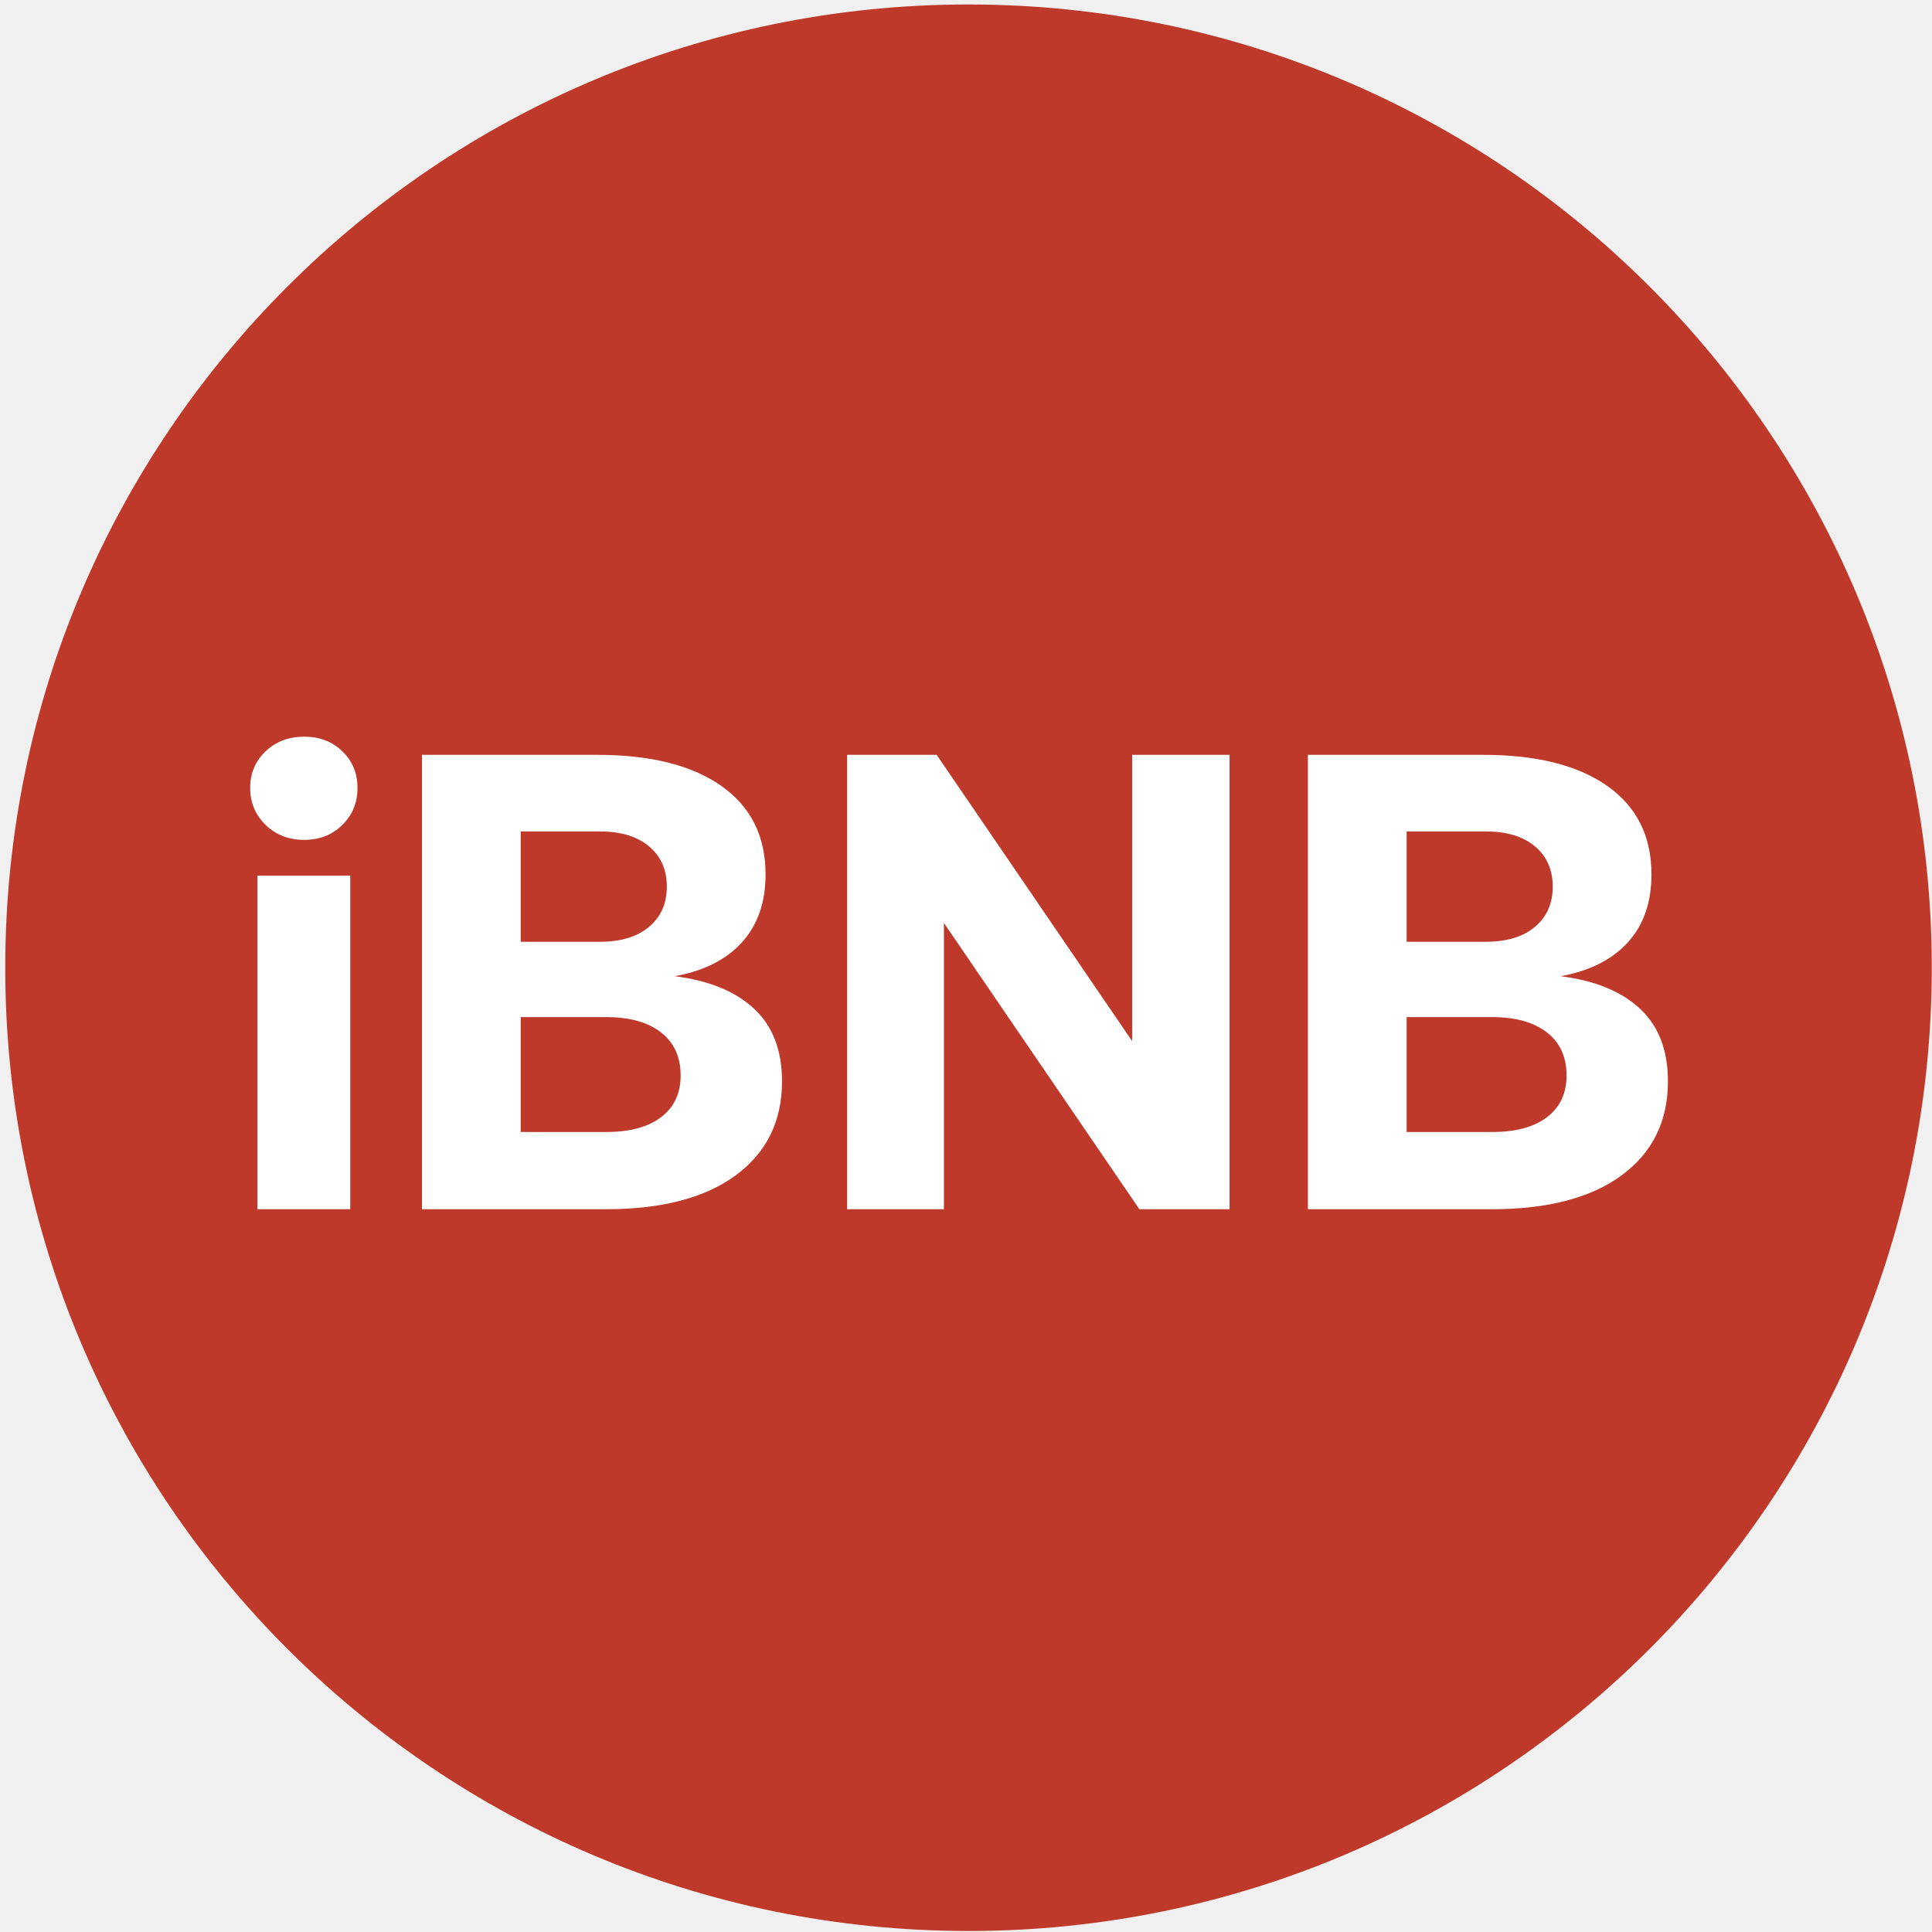
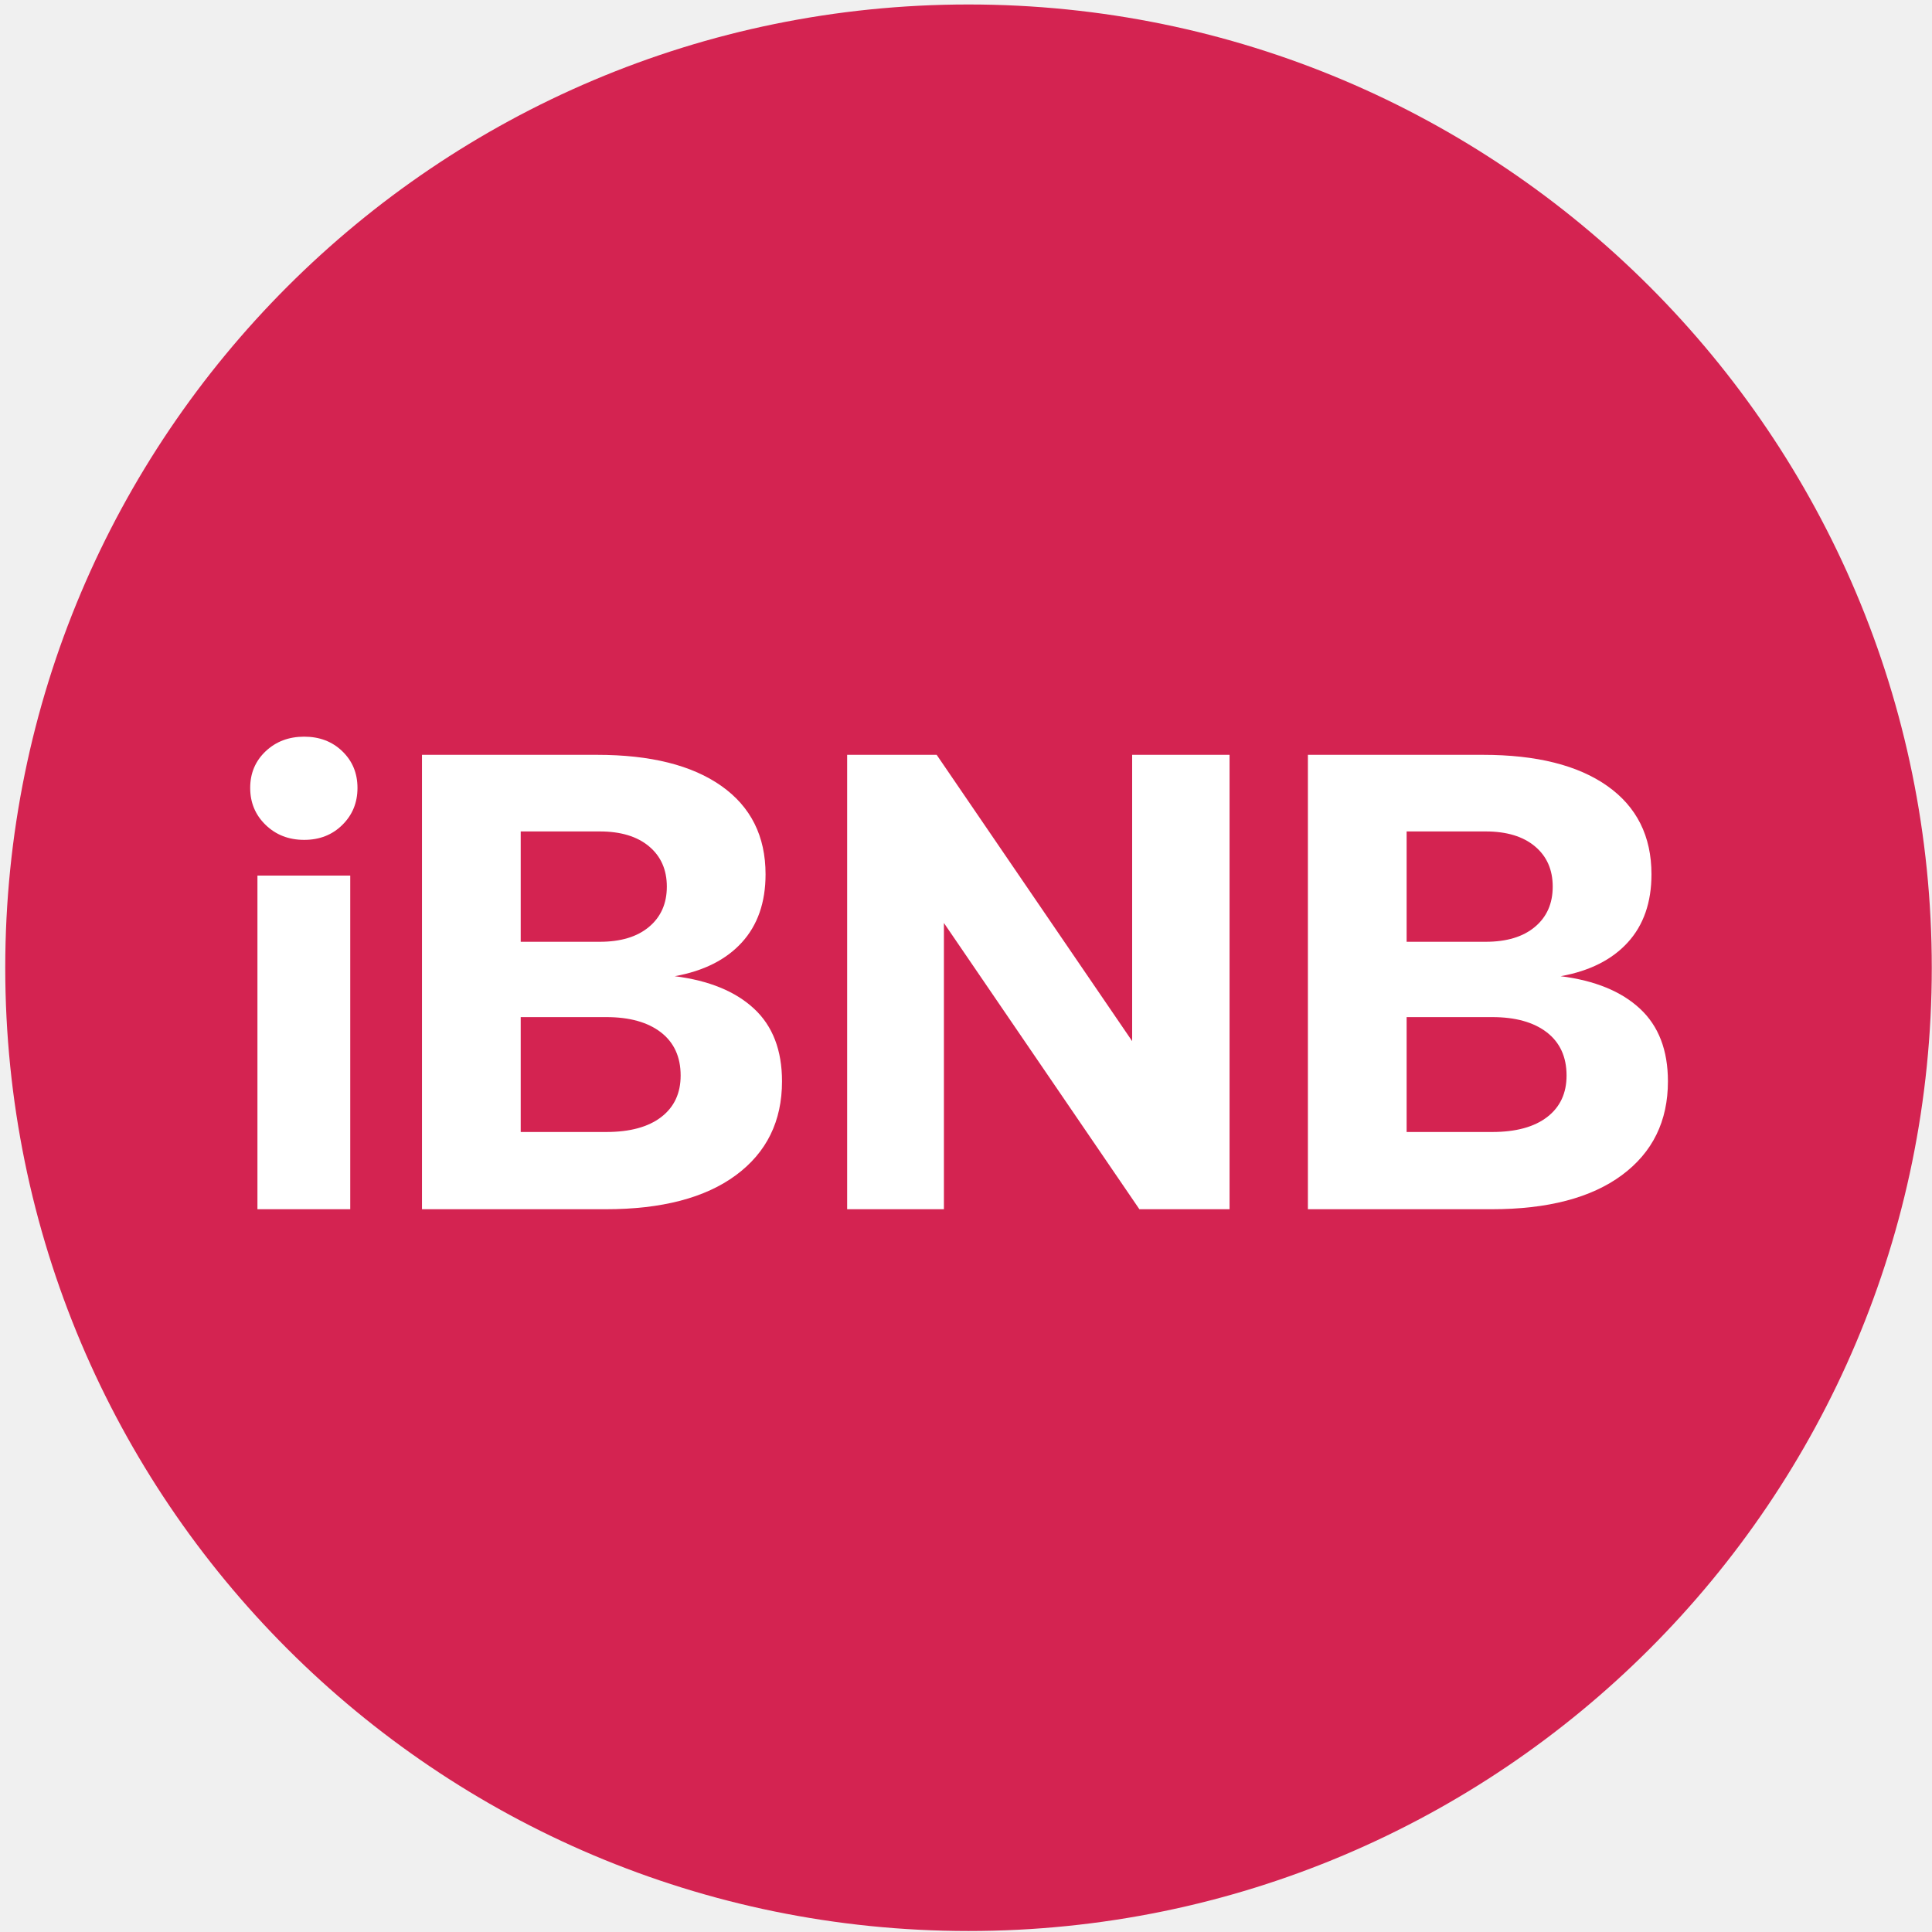
<svg xmlns="http://www.w3.org/2000/svg" width="60px" height="60px" viewBox="0 0 60 60" version="1.1">
  <g id="Page-1" stroke="none" stroke-width="1" fill="none" fill-rule="evenodd">
-     <g id="Home-Page" transform="translate(-795, -777)">
+     <g id="Home-Page-(new-footer)" transform="translate(-795, -777)">
      <g id="Tiles" transform="translate(217, 592)">
        <g id="Commod/crypto-tile" transform="translate(349, 1)">
-           <g id="ibnb" transform="translate(229, 184)">
-             <g id="sETH_red" fill="#BE392A">
+           <g id="iBNB" transform="translate(229, 184)">
+             <g id="sETH_red" fill="#D42351">
              <circle id="Oval-Copy" cx="30.078" cy="30.054" r="29.915" />
            </g>
-             <path d="M9.446,22.878 C9.923,22.878 10.318,23.029 10.631,23.331 C10.945,23.634 11.102,24.013 11.102,24.47 C11.102,24.927 10.945,25.31 10.631,25.619 C10.318,25.929 9.923,26.083 9.446,26.083 C8.969,26.083 8.57,25.929 8.25,25.619 C7.93,25.31 7.77,24.927 7.77,24.47 C7.77,24.013 7.93,23.634 8.25,23.331 C8.57,23.029 8.969,22.878 9.446,22.878 Z M7.995,27.192 L10.877,27.192 L10.877,37.554 L7.995,37.554 L7.995,27.192 Z M18.542,23.442 C20.204,23.442 21.492,23.765 22.405,24.41 C23.318,25.055 23.775,25.969 23.775,27.152 C23.775,28.025 23.529,28.731 23.039,29.268 C22.548,29.806 21.853,30.155 20.954,30.317 C22.017,30.451 22.838,30.787 23.417,31.325 C23.996,31.862 24.286,32.615 24.286,33.582 C24.286,34.819 23.809,35.79 22.855,36.496 C21.901,37.201 20.552,37.554 18.808,37.554 L13.105,37.554 L13.105,23.442 L18.542,23.442 Z M16.171,29.248 L18.624,29.248 C19.278,29.248 19.789,29.094 20.157,28.784 C20.525,28.475 20.709,28.059 20.709,27.535 C20.709,27.01 20.525,26.594 20.157,26.285 C19.789,25.976 19.278,25.821 18.624,25.821 L16.171,25.821 L16.171,29.248 Z M16.171,35.155 L18.828,35.155 C19.564,35.155 20.133,35 20.535,34.691 C20.937,34.382 21.138,33.952 21.138,33.401 C21.138,32.823 20.933,32.376 20.525,32.06 C20.116,31.745 19.55,31.587 18.828,31.587 L16.171,31.587 L16.171,35.155 Z M26.309,37.554 L26.309,23.442 L29.089,23.442 L35.16,32.333 L35.16,23.442 L38.185,23.442 L38.185,37.554 L35.385,37.554 L29.314,28.664 L29.314,37.554 L26.309,37.554 Z M46.055,23.442 C47.717,23.442 49.005,23.765 49.918,24.41 C50.831,25.055 51.288,25.969 51.288,27.152 C51.288,28.025 51.042,28.731 50.552,29.268 C50.061,29.806 49.366,30.155 48.467,30.317 C49.53,30.451 50.351,30.787 50.93,31.325 C51.509,31.862 51.799,32.615 51.799,33.582 C51.799,34.819 51.322,35.79 50.368,36.496 C49.414,37.201 48.065,37.554 46.321,37.554 L40.618,37.554 L40.618,23.442 L46.055,23.442 Z M43.684,29.248 L46.137,29.248 C46.791,29.248 47.302,29.094 47.67,28.784 C48.038,28.475 48.221,28.059 48.221,27.535 C48.221,27.01 48.038,26.594 47.67,26.285 C47.302,25.976 46.791,25.821 46.137,25.821 L43.684,25.821 L43.684,29.248 Z M43.684,35.155 L46.341,35.155 C47.077,35.155 47.646,35 48.048,34.691 C48.45,34.382 48.651,33.952 48.651,33.401 C48.651,32.823 48.446,32.376 48.038,32.06 C47.629,31.745 47.063,31.587 46.341,31.587 L43.684,31.587 L43.684,35.155 Z" id="iBNB" fill="#FFFFFF" fill-rule="nonzero" />
+             <path d="M9.446,22.878 C9.923,22.878 10.318,23.029 10.631,23.331 C10.945,23.634 11.102,24.013 11.102,24.47 C11.102,24.927 10.945,25.31 10.631,25.619 C10.318,25.929 9.923,26.083 9.446,26.083 C8.969,26.083 8.57,25.929 8.25,25.619 C7.93,25.31 7.77,24.927 7.77,24.47 C7.77,24.013 7.93,23.634 8.25,23.331 C8.57,23.029 8.969,22.878 9.446,22.878 Z M7.995,27.192 L10.877,27.192 L10.877,37.554 L7.995,37.554 L7.995,27.192 Z M18.542,23.442 C20.204,23.442 21.492,23.765 22.405,24.41 C23.318,25.055 23.775,25.969 23.775,27.152 C23.775,28.025 23.529,28.731 23.039,29.268 C22.548,29.806 21.853,30.155 20.954,30.317 C22.017,30.451 22.838,30.787 23.417,31.325 C23.996,31.862 24.286,32.615 24.286,33.582 C24.286,34.819 23.809,35.79 22.855,36.496 C21.901,37.201 20.552,37.554 18.808,37.554 L13.105,37.554 L13.105,23.442 L18.542,23.442 Z M16.171,29.248 L18.624,29.248 C19.278,29.248 19.789,29.094 20.157,28.784 C20.525,28.475 20.709,28.059 20.709,27.535 C20.709,27.01 20.525,26.594 20.157,26.285 C19.789,25.976 19.278,25.821 18.624,25.821 L16.171,25.821 L16.171,29.248 Z M16.171,35.155 L18.828,35.155 C19.564,35.155 20.133,35 20.535,34.691 C20.937,34.382 21.138,33.952 21.138,33.401 C21.138,32.823 20.933,32.376 20.525,32.06 C20.116,31.745 19.55,31.587 18.828,31.587 L16.171,31.587 L16.171,35.155 Z M26.309,37.554 L26.309,23.442 L29.089,23.442 L35.16,32.333 L35.16,23.442 L38.185,23.442 L38.185,37.554 L35.385,37.554 L29.314,28.664 L29.314,37.554 L26.309,37.554 Z M46.055,23.442 C47.717,23.442 49.005,23.765 49.918,24.41 C50.831,25.055 51.288,25.969 51.288,27.152 C51.288,28.025 51.042,28.731 50.552,29.268 C50.061,29.806 49.366,30.155 48.467,30.317 C49.53,30.451 50.351,30.787 50.93,31.325 C51.509,31.862 51.799,32.615 51.799,33.582 C51.799,34.819 51.322,35.79 50.368,36.496 C49.414,37.201 48.065,37.554 46.321,37.554 L40.618,37.554 L40.618,23.442 L46.055,23.442 Z M43.684,29.248 L46.137,29.248 C46.791,29.248 47.302,29.094 47.67,28.784 C48.038,28.475 48.221,28.059 48.221,27.535 C48.221,27.01 48.038,26.594 47.67,26.285 C47.302,25.976 46.791,25.821 46.137,25.821 L43.684,25.821 L43.684,29.248 Z M43.684,35.155 L46.341,35.155 C47.077,35.155 47.646,35 48.048,34.691 C48.45,34.382 48.651,33.952 48.651,33.401 C48.651,32.823 48.446,32.376 48.038,32.06 C47.629,31.745 47.063,31.587 46.341,31.587 L43.684,31.587 L43.684,35.155 Z" fill="#FFFFFF" fill-rule="nonzero" />
          </g>
        </g>
      </g>
    </g>
  </g>
</svg>
